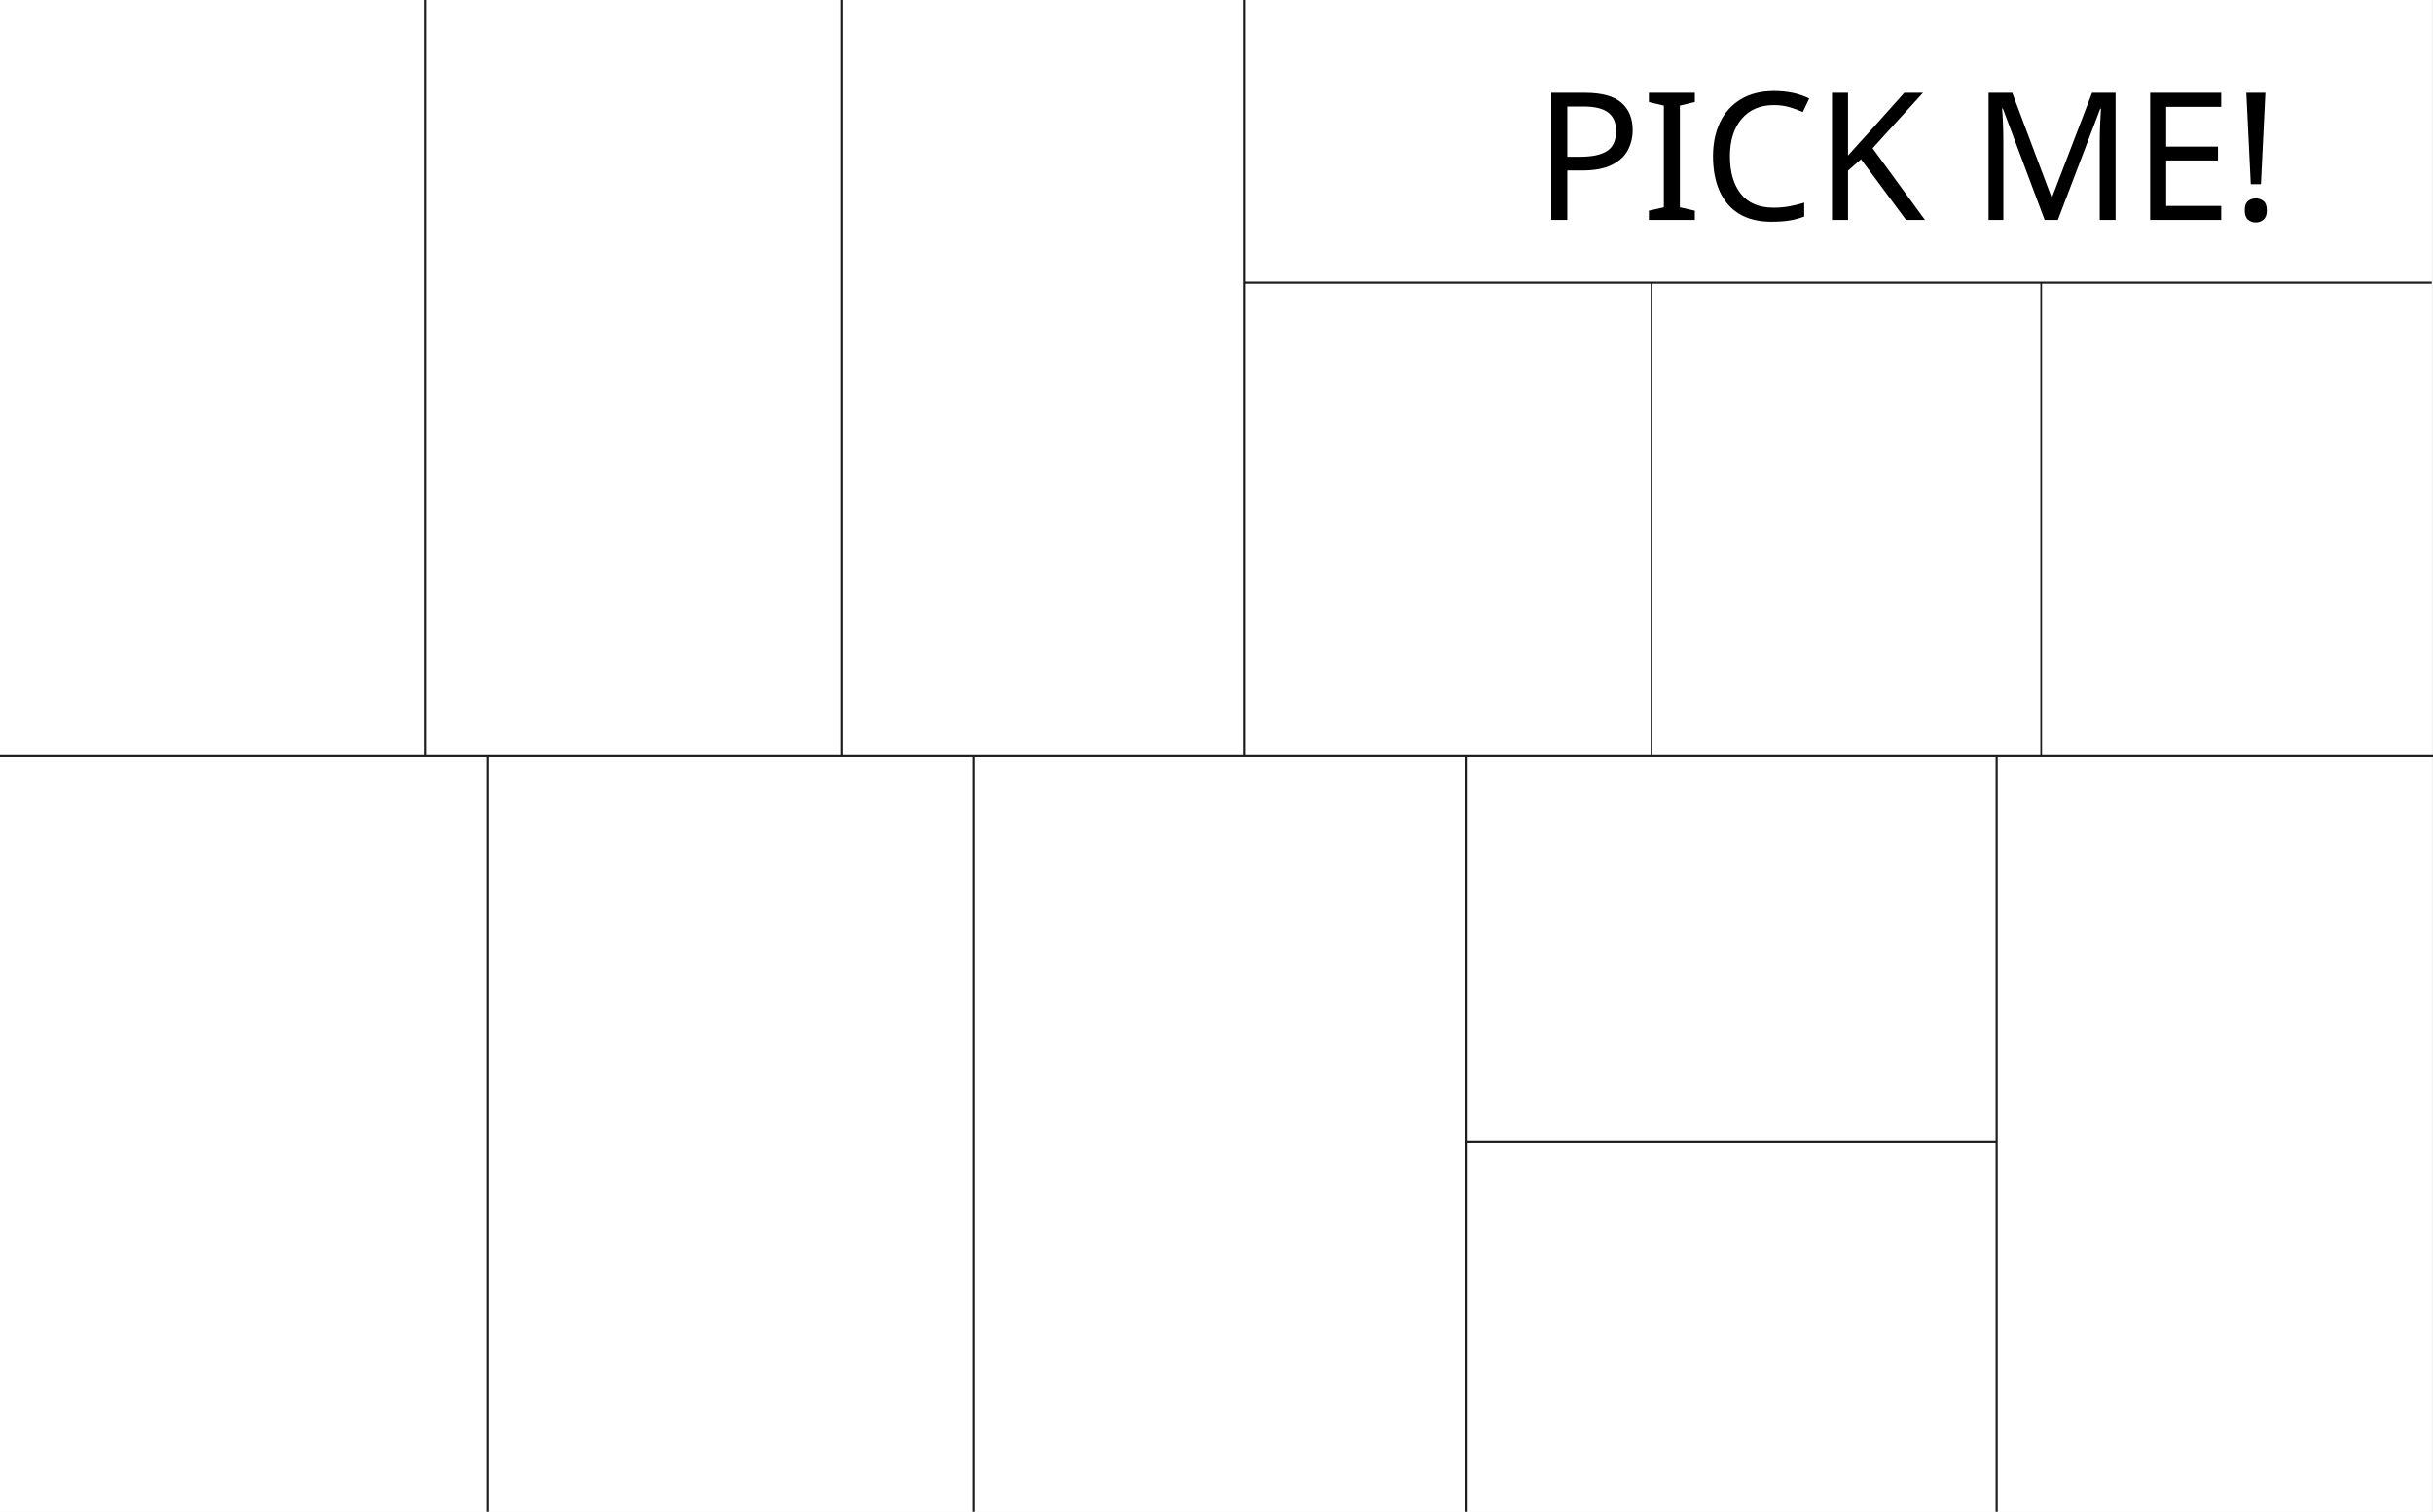
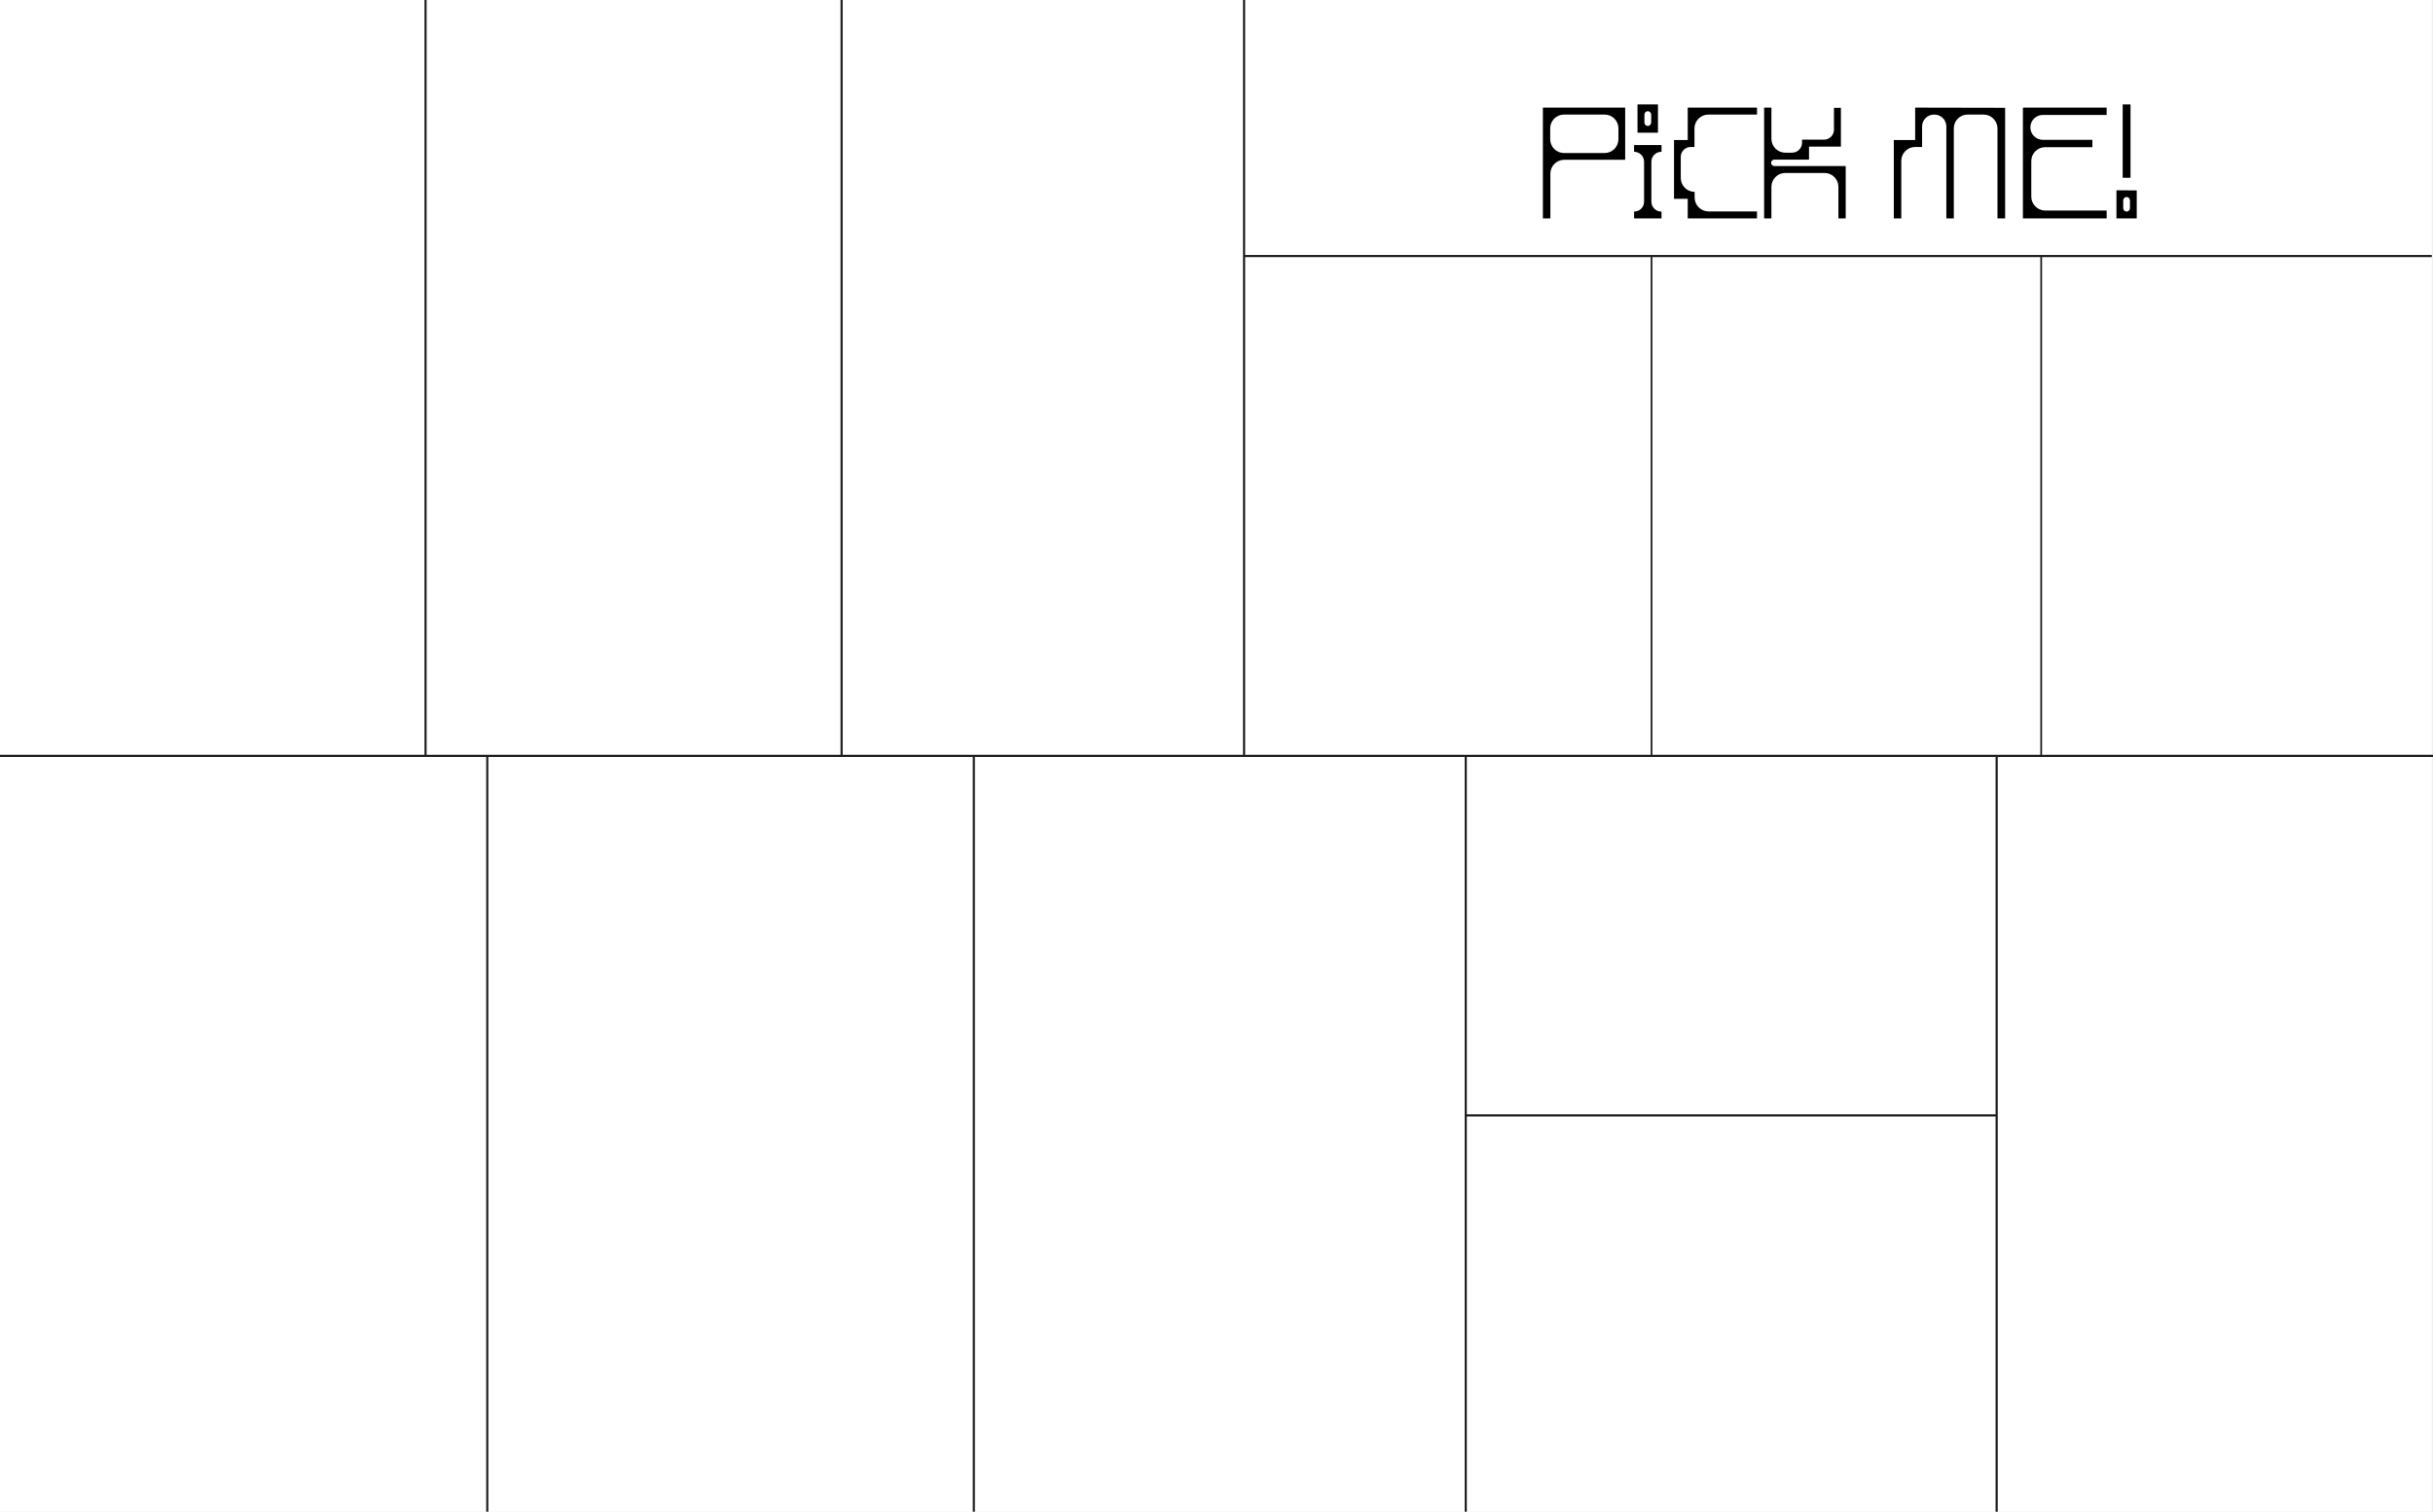
<svg xmlns="http://www.w3.org/2000/svg" viewBox="0 0 2731.81 1697.79">
  <defs>
-     <style>.cls-1{fill:#fff;}.cls-2,.cls-3{fill:none;stroke:#1d1d1b;stroke-miterlimit:10;}.cls-2{stroke-width:2.41px;}.cls-3{stroke-width:1.9px;}.cls-4{font-size:200px;font-family:Crunchy-Regular, Crunchy;}</style>
+     <style>.cls-1{fill:#fff;}.cls-2,.cls-3{fill:none;stroke:#1d1d1b;stroke-miterlimit:10;}.cls-2{stroke-width:2.41px;}.cls-3{stroke-width:1.96px;}</style>
  </defs>
  <g id="Layer_2" data-name="Layer 2">
    <g id="Layer_1-2" data-name="Layer 1">
      <rect class="cls-1" width="2730.48" height="1697.79" />
      <line class="cls-2" y1="848.9" x2="2731.81" y2="848.9" />
      <line class="cls-2" x1="477.83" x2="477.83" y2="848.9" />
      <line class="cls-2" x1="944.94" x2="944.94" y2="848.9" />
      <line class="cls-2" x1="1396.85" x2="1396.85" y2="848.9" />
      <line class="cls-2" x1="547.12" y1="848.9" x2="547.12" y2="1697.79" />
      <line class="cls-2" x1="1093.46" y1="848.9" x2="1093.46" y2="1697.79" />
      <line class="cls-2" x1="1645.77" y1="848.9" x2="1645.77" y2="1697.79" />
      <line class="cls-2" x1="2241.88" y1="848.9" x2="2241.88" y2="1697.79" />
-       <line class="cls-3" x1="1854.37" y1="317.54" x2="1854.37" y2="848.9" />
-       <line class="cls-3" x1="2291.88" y1="317.54" x2="2291.88" y2="848.9" />
-       <line class="cls-2" x1="2241.88" y1="1282.69" x2="1645.77" y2="1282.69" />
-       <text class="cls-4" transform="translate(1722.39 247.06)">PICK ME!</text>
-       <line class="cls-2" x1="1396.85" y1="317.54" x2="2730.48" y2="317.54" />
+       <line class="cls-3" x1="1854.37" y1="287.54" x2="1854.37" y2="848.9" />
+       <line class="cls-3" x1="2291.88" y1="287.54" x2="2291.88" y2="848.9" />
+       <line class="cls-2" x1="2241.88" y1="1252.69" x2="1645.77" y2="1252.69" />
+       <path d="M1732.39,120.86h92.39v58.6h-68.59a15.58,15.58,0,0,0-15.4,15.6v50.2h-8.4Zm23.6,51h45.6a15.58,15.58,0,0,0,15.6-15.4v-12.2a15.49,15.49,0,0,0-15.6-15.6H1756a15.45,15.45,0,0,0-15.4,15.6v12.2A15.54,15.54,0,0,0,1756,171.86Z" />
+       <path d="M1854.19,181.66v44.8a11.18,11.18,0,0,0,11.2,11.2h.2v7.6h-30.8v-7.6a11.17,11.17,0,0,0,11.19-11.2v-44.8a11.17,11.17,0,0,0-11.19-11.2v-7.6h30.8v7.6h-.2A11.18,11.18,0,0,0,1854.19,181.66Zm-15.6-64.4h23v31.8h-23Zm11.6,24.2a4,4,0,0,0,3.79-4v-8.8a3.92,3.92,0,0,0-3.79-3.8,3.79,3.79,0,0,0-3.8,3.8v8.8A3.84,3.84,0,0,0,1850.19,141.46Z" />
+       <path d="M1902.58,144.26v20.8h-4.2a11.14,11.14,0,0,0-11.2,11v23.8a15.62,15.62,0,0,0,15.6,15.6v6.4a15.62,15.62,0,0,0,15.6,15.6h54.4v7.8H1895v-22h-15.4v-66H1895v-36.4h77.8v7.8h-54.6A15.62,15.62,0,0,0,1902.58,144.26Z" />
+       <path d="M2048.58,194.26h-44a15.62,15.62,0,0,0-15.6,15.6v35.4h-8.2V120.86h8.2v35a15.62,15.62,0,0,0,15.6,15.6h7.6a11.18,11.18,0,0,0,11.2-11.2v-3.4H2048a11.18,11.18,0,0,0,11.2-11.2v-24.6h7.8v43.6h-35.8v14.6H1992a3.61,3.61,0,0,0,0,7.2h80.4v58.8h-8.2v-35.4A15.62,15.62,0,0,0,2048.58,194.26Z" />
+       <path d="M2251.38,245.26h-8.6v-101a15.62,15.62,0,0,0-15.6-15.6h-18a15.45,15.45,0,0,0-15.4,15.6v101h-8.4V142.06a13.4,13.4,0,0,0-13.4-13.4h-.6a13.36,13.36,0,0,0-13.2,13.4v23h-7.8a15.62,15.62,0,0,0-15.6,15.6v64.6h-8.4v-88h24v-36.4l101,.2Z" />
+       <path d="M2279.78,143.06a13.91,13.91,0,0,0,14,14h55.6v8.2h-53a15.62,15.62,0,0,0-15.6,15.6v40a15.62,15.62,0,0,0,15.6,15.6h69v8.8h-94v-124l.6-.4h93.4v8.2h-71.6A13.91,13.91,0,0,0,2279.78,143.06Z" />
+       <path d="M2376.38,213.66l22.8.2v31.4h-22.8Zm7-96.4h8.8v82.4h-8.8Zm4.4,120.4a3.93,3.93,0,0,0,3.8-3.8v-8.8a3.8,3.8,0,1,0-7.6,0v8.8A3.93,3.93,0,0,0,2387.78,237.66Z" />
+       <line class="cls-2" x1="1396.85" y1="287.54" x2="2730.48" y2="287.54" />
    </g>
  </g>
</svg>
